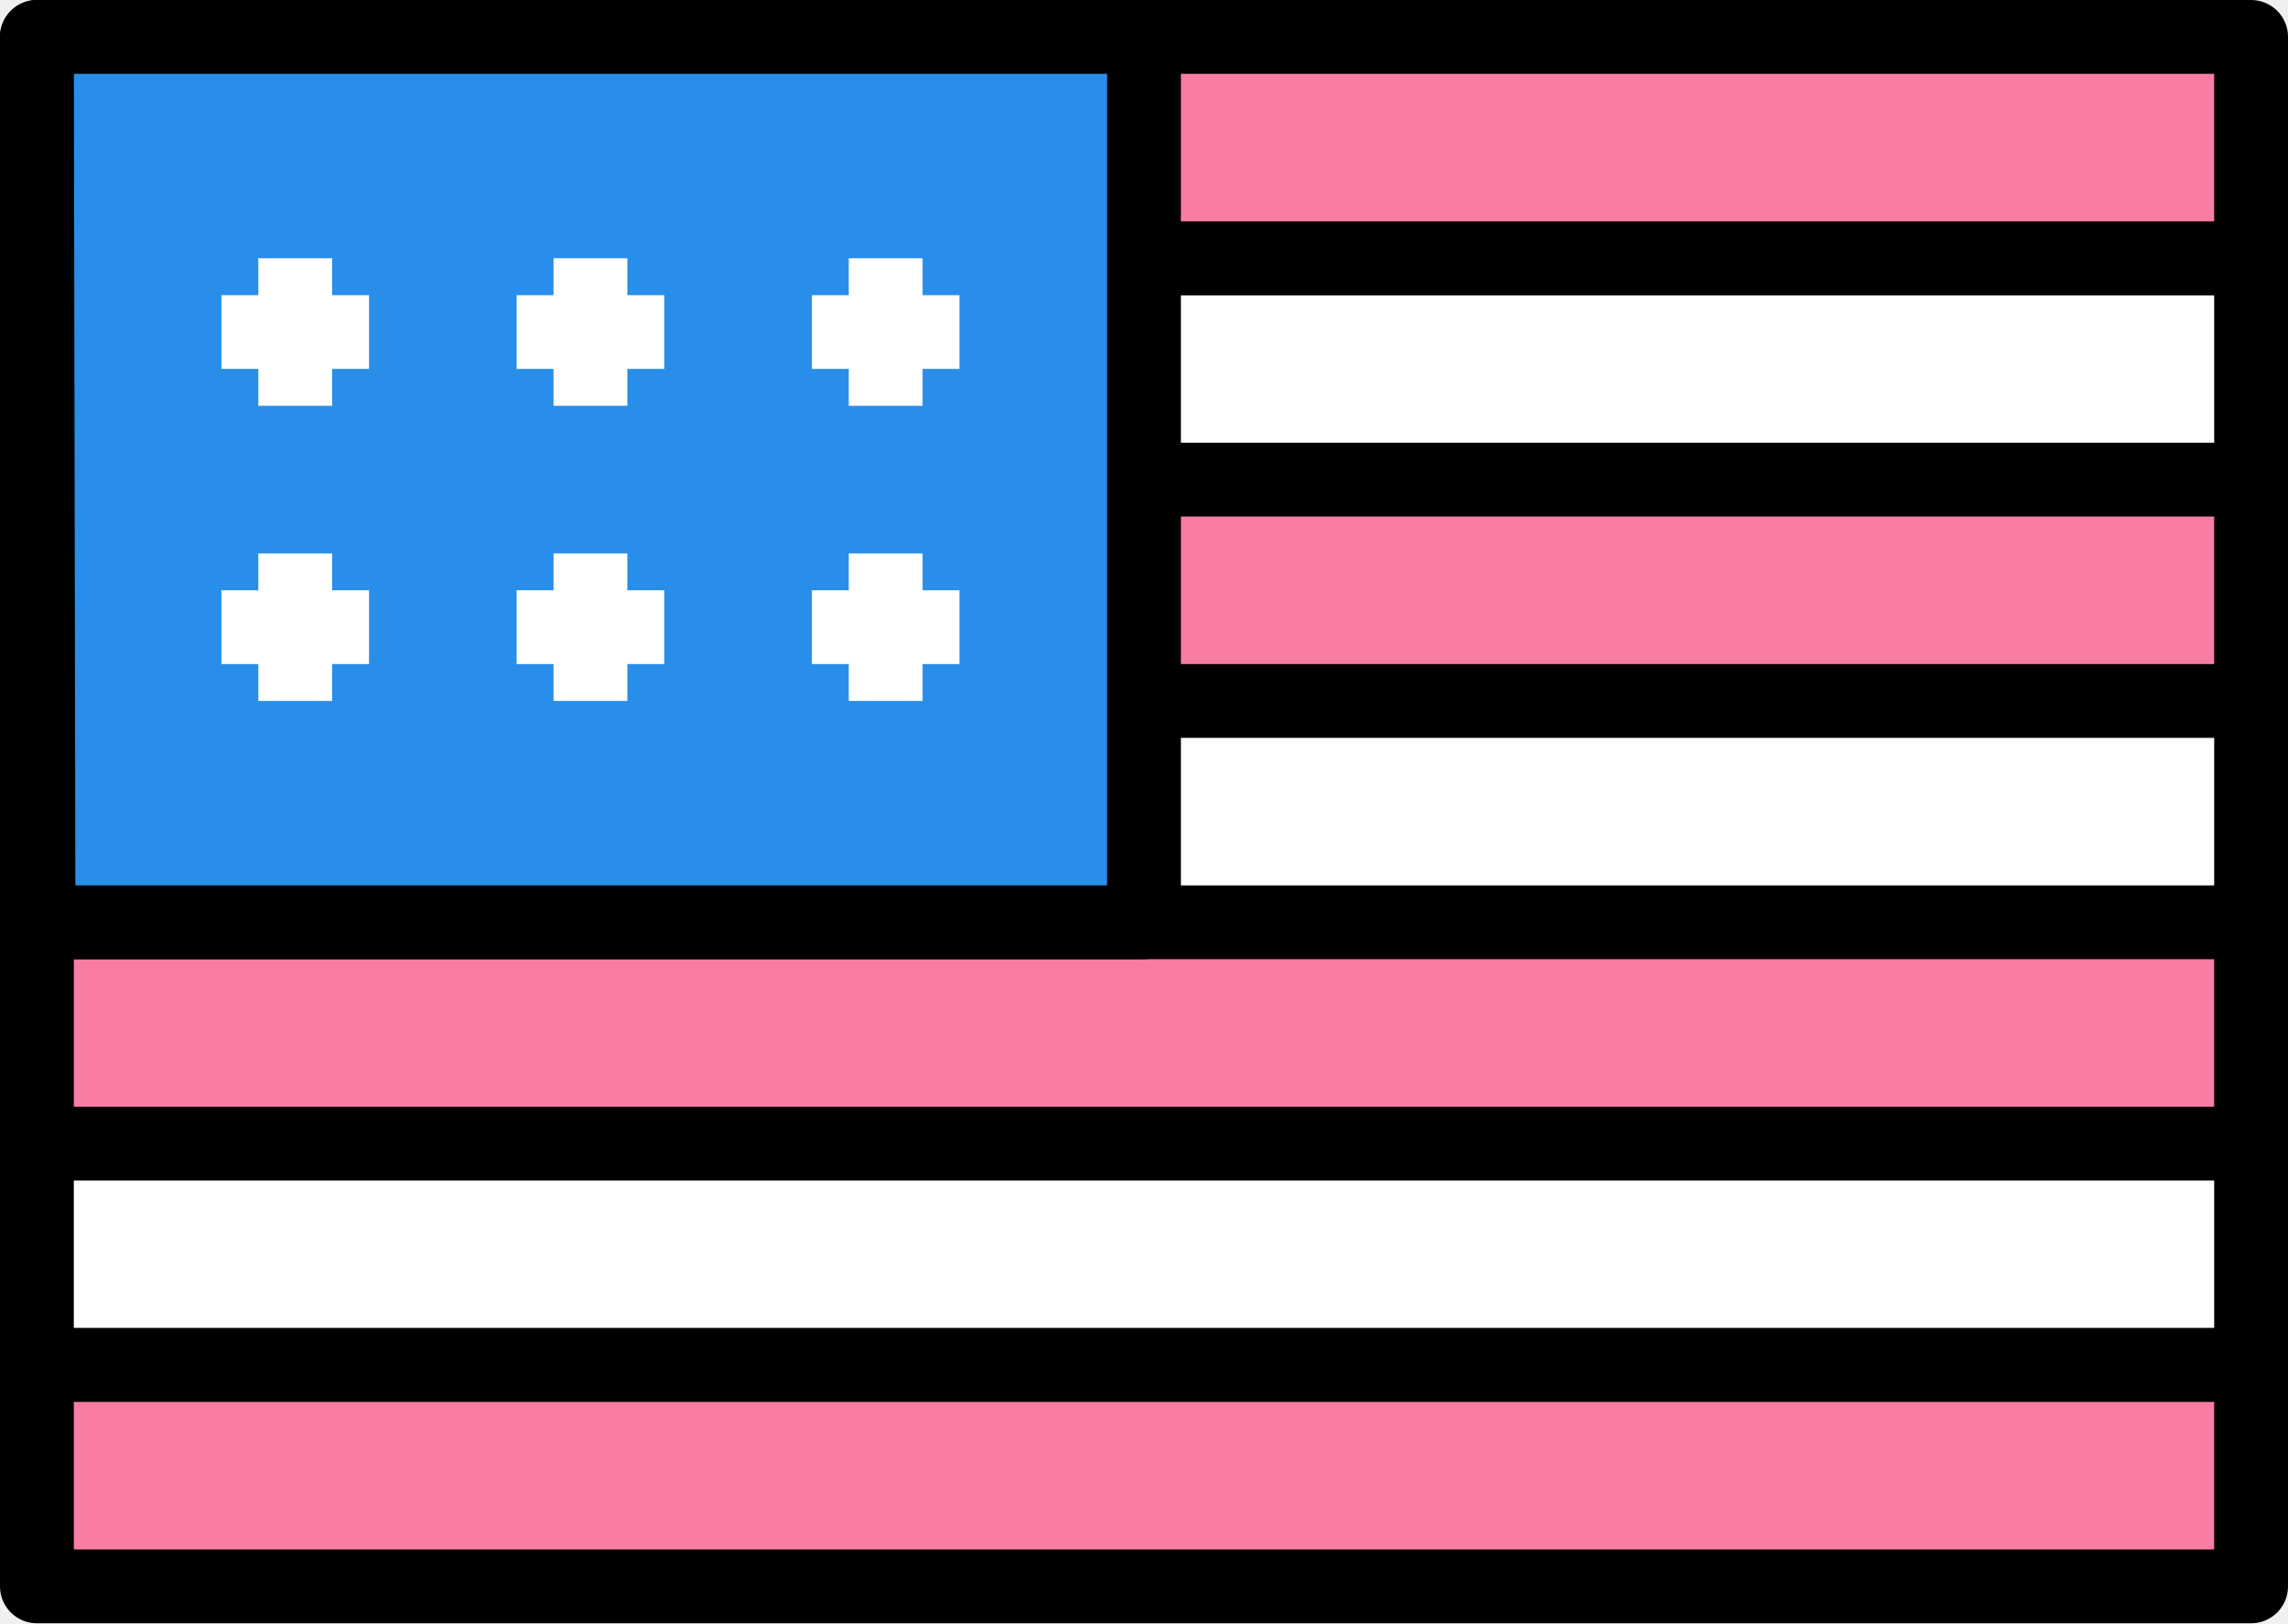
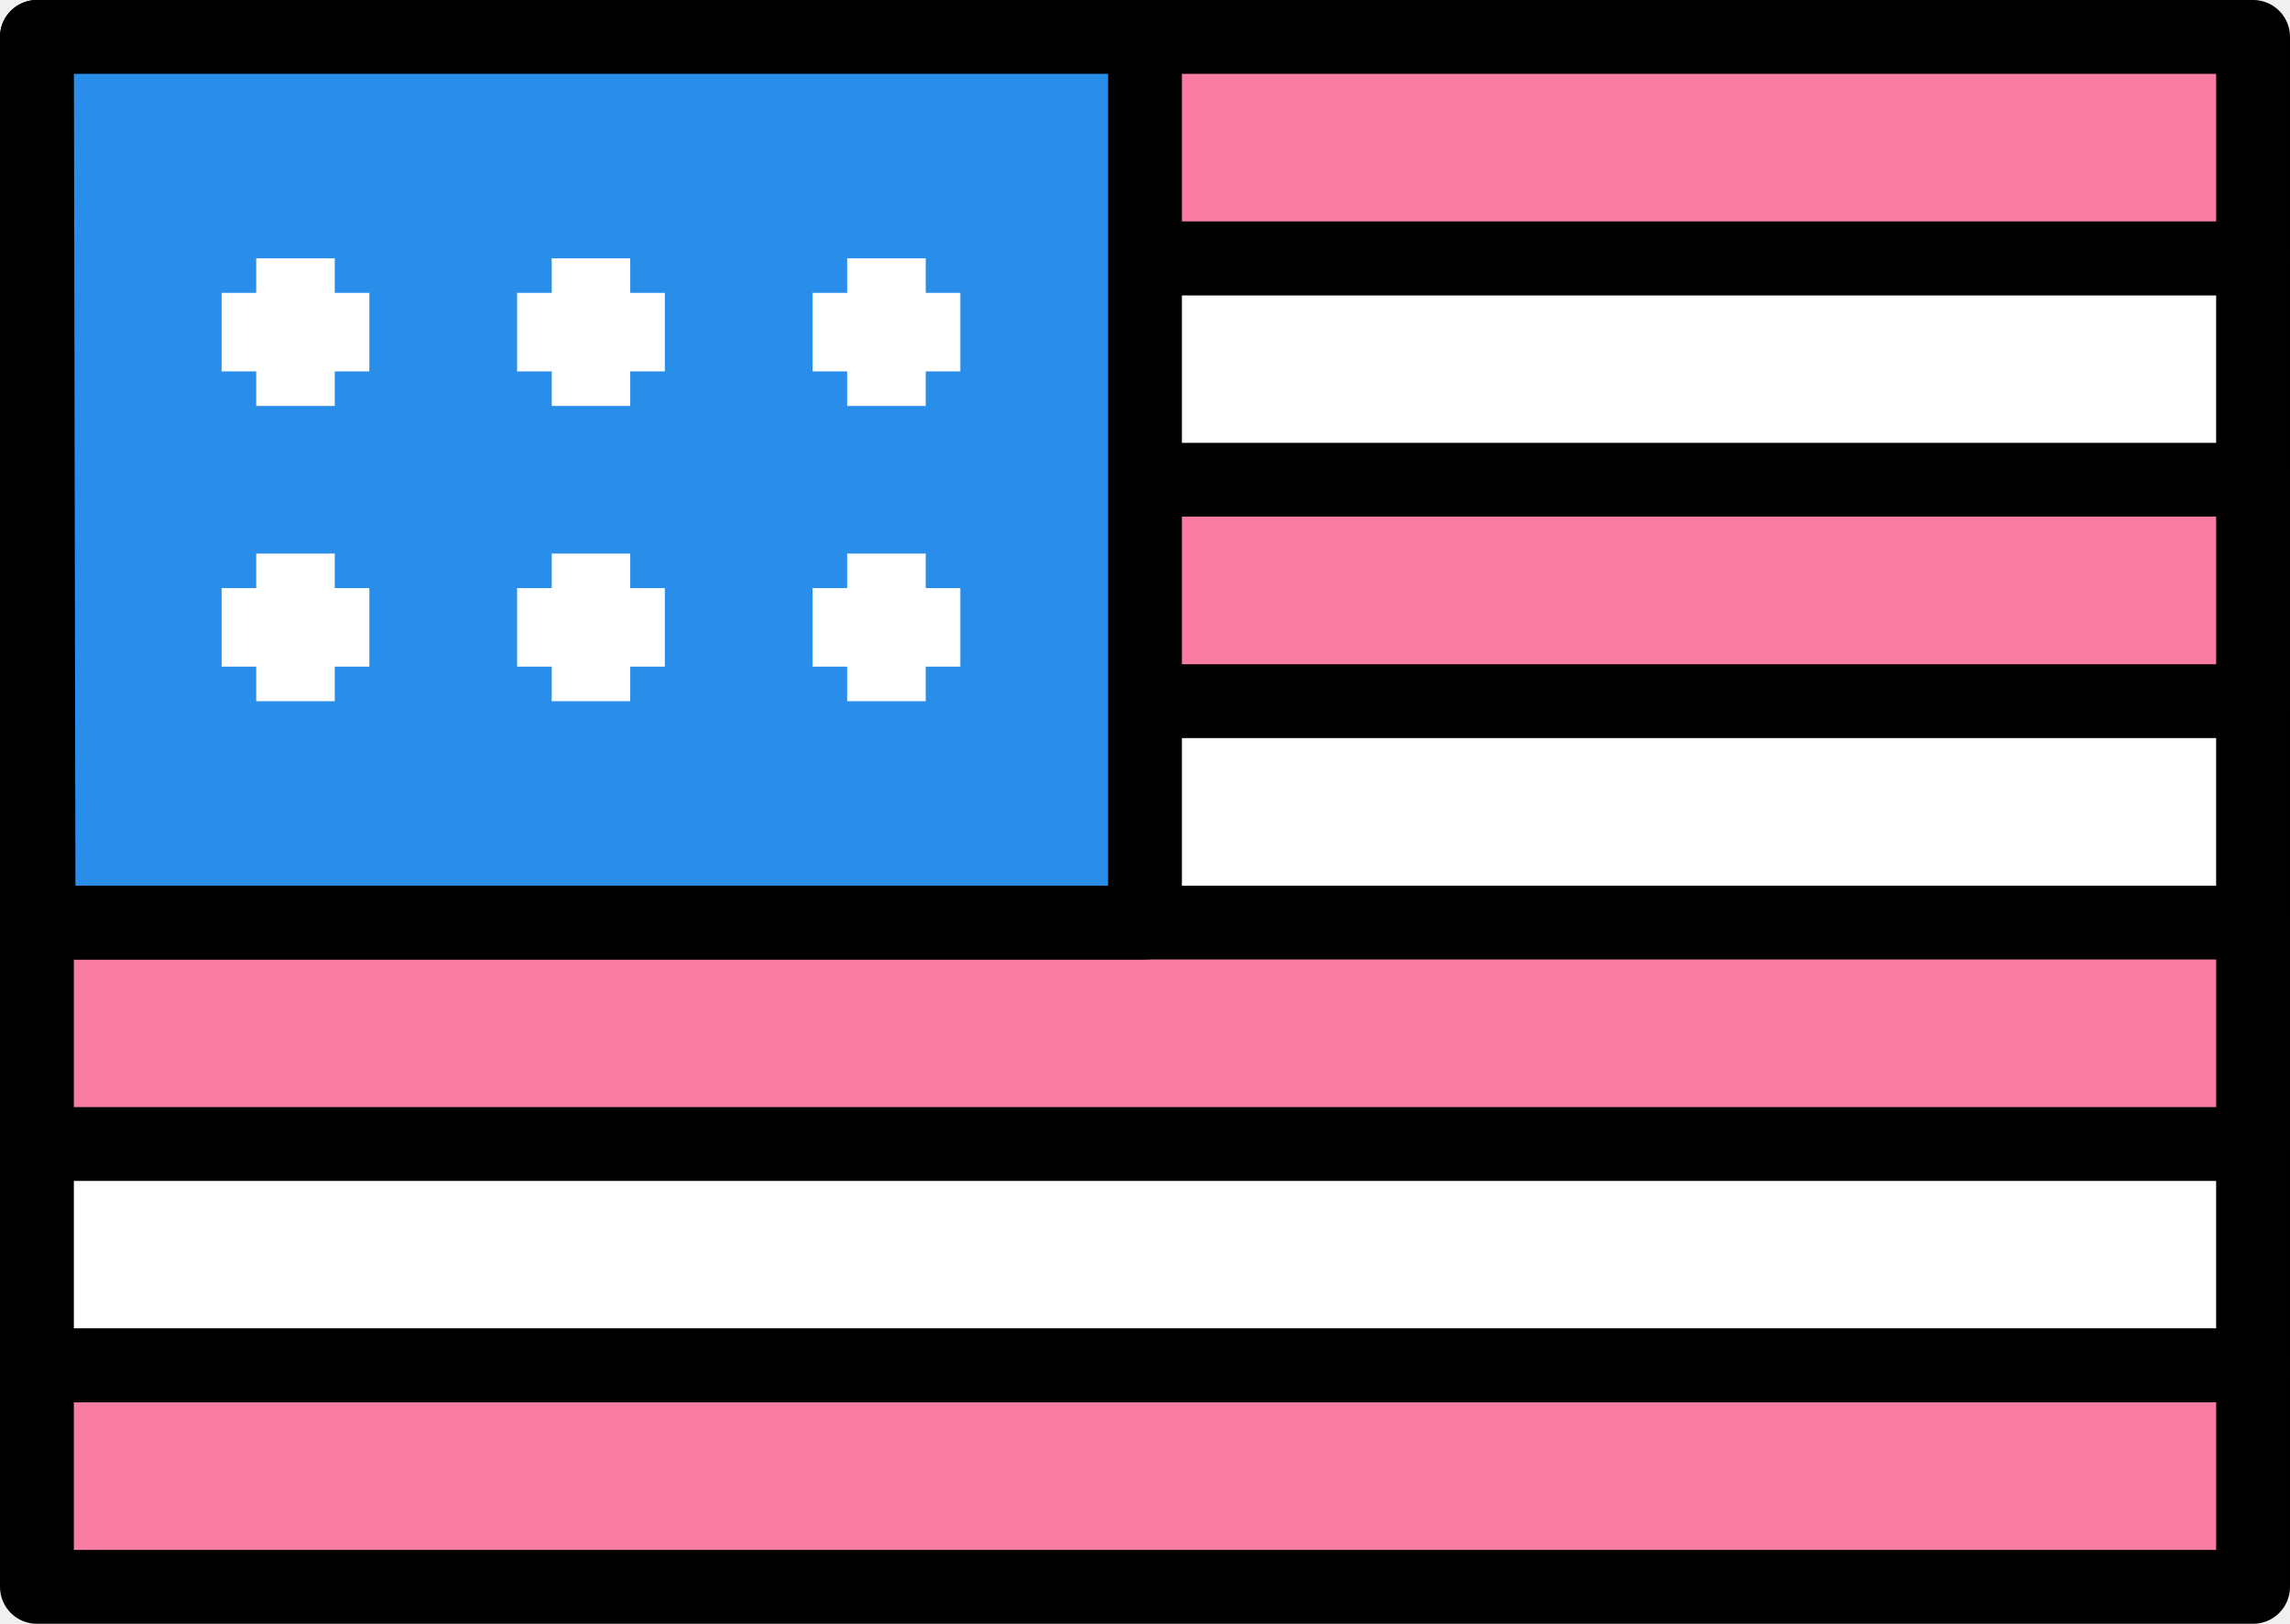
- <svg xmlns="http://www.w3.org/2000/svg" width="248px" height="176px" viewBox="0 0 248 176" version="1.1">
+ <svg xmlns="http://www.w3.org/2000/svg" width="220px" height="156px" viewBox="0 0 220 156" version="1.1">
  <g id="group">
-     <path id="Путь" d="M4 28 L244 28 244 148 4 148 Z" fill="#ffffff" fill-opacity="1" stroke="#000000" stroke-width="8" stroke-opacity="1" stroke-linejoin="round" />
-     <path id="Путь-1" d="M4 4 L244 4 244 28 4 28 Z" fill="#f97da3" fill-opacity="1" stroke="#000000" stroke-width="8" stroke-opacity="1" stroke-linejoin="round" />
-     <path id="Путь-2" d="M4 52 L244 52 244 76 4 76 Z" fill="#f97da3" fill-opacity="1" stroke="#000000" stroke-width="8" stroke-opacity="1" stroke-linejoin="round" />
-     <path id="Путь-3" d="M4 100 L244 100 244 124 4 124 Z" fill="#f97da3" fill-opacity="1" stroke="#000000" stroke-width="8" stroke-opacity="1" stroke-linejoin="round" />
-     <path id="Путь-4" d="M4 148 L244 148 244 172 4 172 Z" fill="#f97da3" fill-opacity="1" stroke="#000000" stroke-width="8" stroke-opacity="1" stroke-linejoin="round" />
-     <path id="Путь-5" d="M124 4 L4 4 4.176 100 124 100 Z" fill="#288eea" fill-opacity="1" stroke="#000000" stroke-width="8" stroke-opacity="1" stroke-linejoin="round" />
-     <path id="Путь-6" d="M32 28 L32 44" fill="none" stroke="#ffffff" stroke-width="8" stroke-opacity="1" stroke-linejoin="round" />
-     <path id="Путь-7" d="M24 36 L40 36" fill="none" stroke="#ffffff" stroke-width="8" stroke-opacity="1" stroke-linejoin="round" />
-     <path id="Путь-8" d="M64 28 L64 44" fill="none" stroke="#ffffff" stroke-width="8" stroke-opacity="1" stroke-linejoin="round" />
-     <path id="Путь-9" d="M56 36 L72 36" fill="none" stroke="#ffffff" stroke-width="8" stroke-opacity="1" stroke-linejoin="round" />
-     <path id="Путь-10" d="M96 28 L96 44" fill="none" stroke="#ffffff" stroke-width="8" stroke-opacity="1" stroke-linejoin="round" />
-     <path id="Путь-11" d="M88 36 L104 36" fill="none" stroke="#ffffff" stroke-width="8" stroke-opacity="1" stroke-linejoin="round" />
-     <path id="Путь-12" d="M64 60 L64 76" fill="none" stroke="#ffffff" stroke-width="8" stroke-opacity="1" stroke-linejoin="round" />
-     <path id="Путь-13" d="M56 68 L72 68" fill="none" stroke="#ffffff" stroke-width="8" stroke-opacity="1" stroke-linejoin="round" />
-     <path id="Путь-14" d="M96 60 L96 76" fill="none" stroke="#ffffff" stroke-width="8" stroke-opacity="1" stroke-linejoin="round" />
-     <path id="Путь-15" d="M88 68 L104 68" fill="none" stroke="#ffffff" stroke-width="8" stroke-opacity="1" stroke-linejoin="round" />
-     <path id="Путь-16" d="M32 60 L32 76" fill="none" stroke="#ffffff" stroke-width="8" stroke-opacity="1" stroke-linejoin="round" />
-     <path id="Путь-17" d="M24 68 L40 68" fill="none" stroke="#ffffff" stroke-width="8" stroke-opacity="1" stroke-linejoin="round" />
+     <path id="Путь" d="M3.548 24.818 L216.452 24.818 216.452 131.182 3.548 131.182 Z" fill="#ffffff" fill-opacity="1" stroke="#000000" stroke-width="7.094" stroke-opacity="1" stroke-linejoin="round" />
+     <path id="Путь-1" d="M3.548 3.545 L216.452 3.545 216.452 24.818 3.548 24.818 Z" fill="#f97da3" fill-opacity="1" stroke="#000000" stroke-width="7.094" stroke-opacity="1" stroke-linejoin="round" />
+     <path id="Путь-2" d="M3.548 46.091 L216.452 46.091 216.452 67.364 3.548 67.364 Z" fill="#f97da3" fill-opacity="1" stroke="#000000" stroke-width="7.094" stroke-opacity="1" stroke-linejoin="round" />
+     <path id="Путь-3" d="M3.548 88.636 L216.452 88.636 216.452 109.909 3.548 109.909 Z" fill="#f97da3" fill-opacity="1" stroke="#000000" stroke-width="7.094" stroke-opacity="1" stroke-linejoin="round" />
+     <path id="Путь-4" d="M3.548 131.182 L216.452 131.182 216.452 152.455 3.548 152.455 Z" fill="#f97da3" fill-opacity="1" stroke="#000000" stroke-width="7.094" stroke-opacity="1" stroke-linejoin="round" />
+     <path id="Путь-5" d="M110 3.545 L3.548 3.545 3.705 88.636 110 88.636 Z" fill="#288eea" fill-opacity="1" stroke="#000000" stroke-width="7.094" stroke-opacity="1" stroke-linejoin="round" />
+     <path id="Путь-6" d="M28.387 24.818 L28.387 39" fill="none" stroke="#ffffff" stroke-width="7.545" stroke-opacity="1" stroke-linejoin="round" />
+     <path id="Путь-7" d="M21.29 31.909 L35.484 31.909" fill="none" stroke="#ffffff" stroke-width="7.548" stroke-opacity="1" stroke-linejoin="round" />
+     <path id="Путь-8" d="M56.774 24.818 L56.774 39" fill="none" stroke="#ffffff" stroke-width="7.545" stroke-opacity="1" stroke-linejoin="round" />
+     <path id="Путь-9" d="M49.677 31.909 L63.871 31.909" fill="none" stroke="#ffffff" stroke-width="7.548" stroke-opacity="1" stroke-linejoin="round" />
+     <path id="Путь-10" d="M85.161 24.818 L85.161 39" fill="none" stroke="#ffffff" stroke-width="7.545" stroke-opacity="1" stroke-linejoin="round" />
+     <path id="Путь-11" d="M78.065 31.909 L92.258 31.909" fill="none" stroke="#ffffff" stroke-width="7.548" stroke-opacity="1" stroke-linejoin="round" />
+     <path id="Путь-12" d="M56.774 53.182 L56.774 67.364" fill="none" stroke="#ffffff" stroke-width="7.545" stroke-opacity="1" stroke-linejoin="round" />
+     <path id="Путь-13" d="M49.677 60.273 L63.871 60.273" fill="none" stroke="#ffffff" stroke-width="7.548" stroke-opacity="1" stroke-linejoin="round" />
+     <path id="Путь-14" d="M85.161 53.182 L85.161 67.364" fill="none" stroke="#ffffff" stroke-width="7.545" stroke-opacity="1" stroke-linejoin="round" />
+     <path id="Путь-15" d="M78.065 60.273 L92.258 60.273" fill="none" stroke="#ffffff" stroke-width="7.548" stroke-opacity="1" stroke-linejoin="round" />
+     <path id="Путь-16" d="M28.387 53.182 L28.387 67.364" fill="none" stroke="#ffffff" stroke-width="7.545" stroke-opacity="1" stroke-linejoin="round" />
+     <path id="Путь-17" d="M21.29 60.273 L35.484 60.273" fill="none" stroke="#ffffff" stroke-width="7.548" stroke-opacity="1" stroke-linejoin="round" />
  </g>
  <g id="group-1" />
  <g id="group-2" />
  <g id="group-3" />
  <g id="group-4" />
  <g id="group-5" />
  <g id="group-6" />
  <g id="group-7" />
  <g id="group-8" />
  <g id="group-9" />
  <g id="group-10" />
  <g id="group-11" />
  <g id="group-12" />
  <g id="group-13" />
  <g id="group-14" />
  <g id="group-15" />
</svg>
